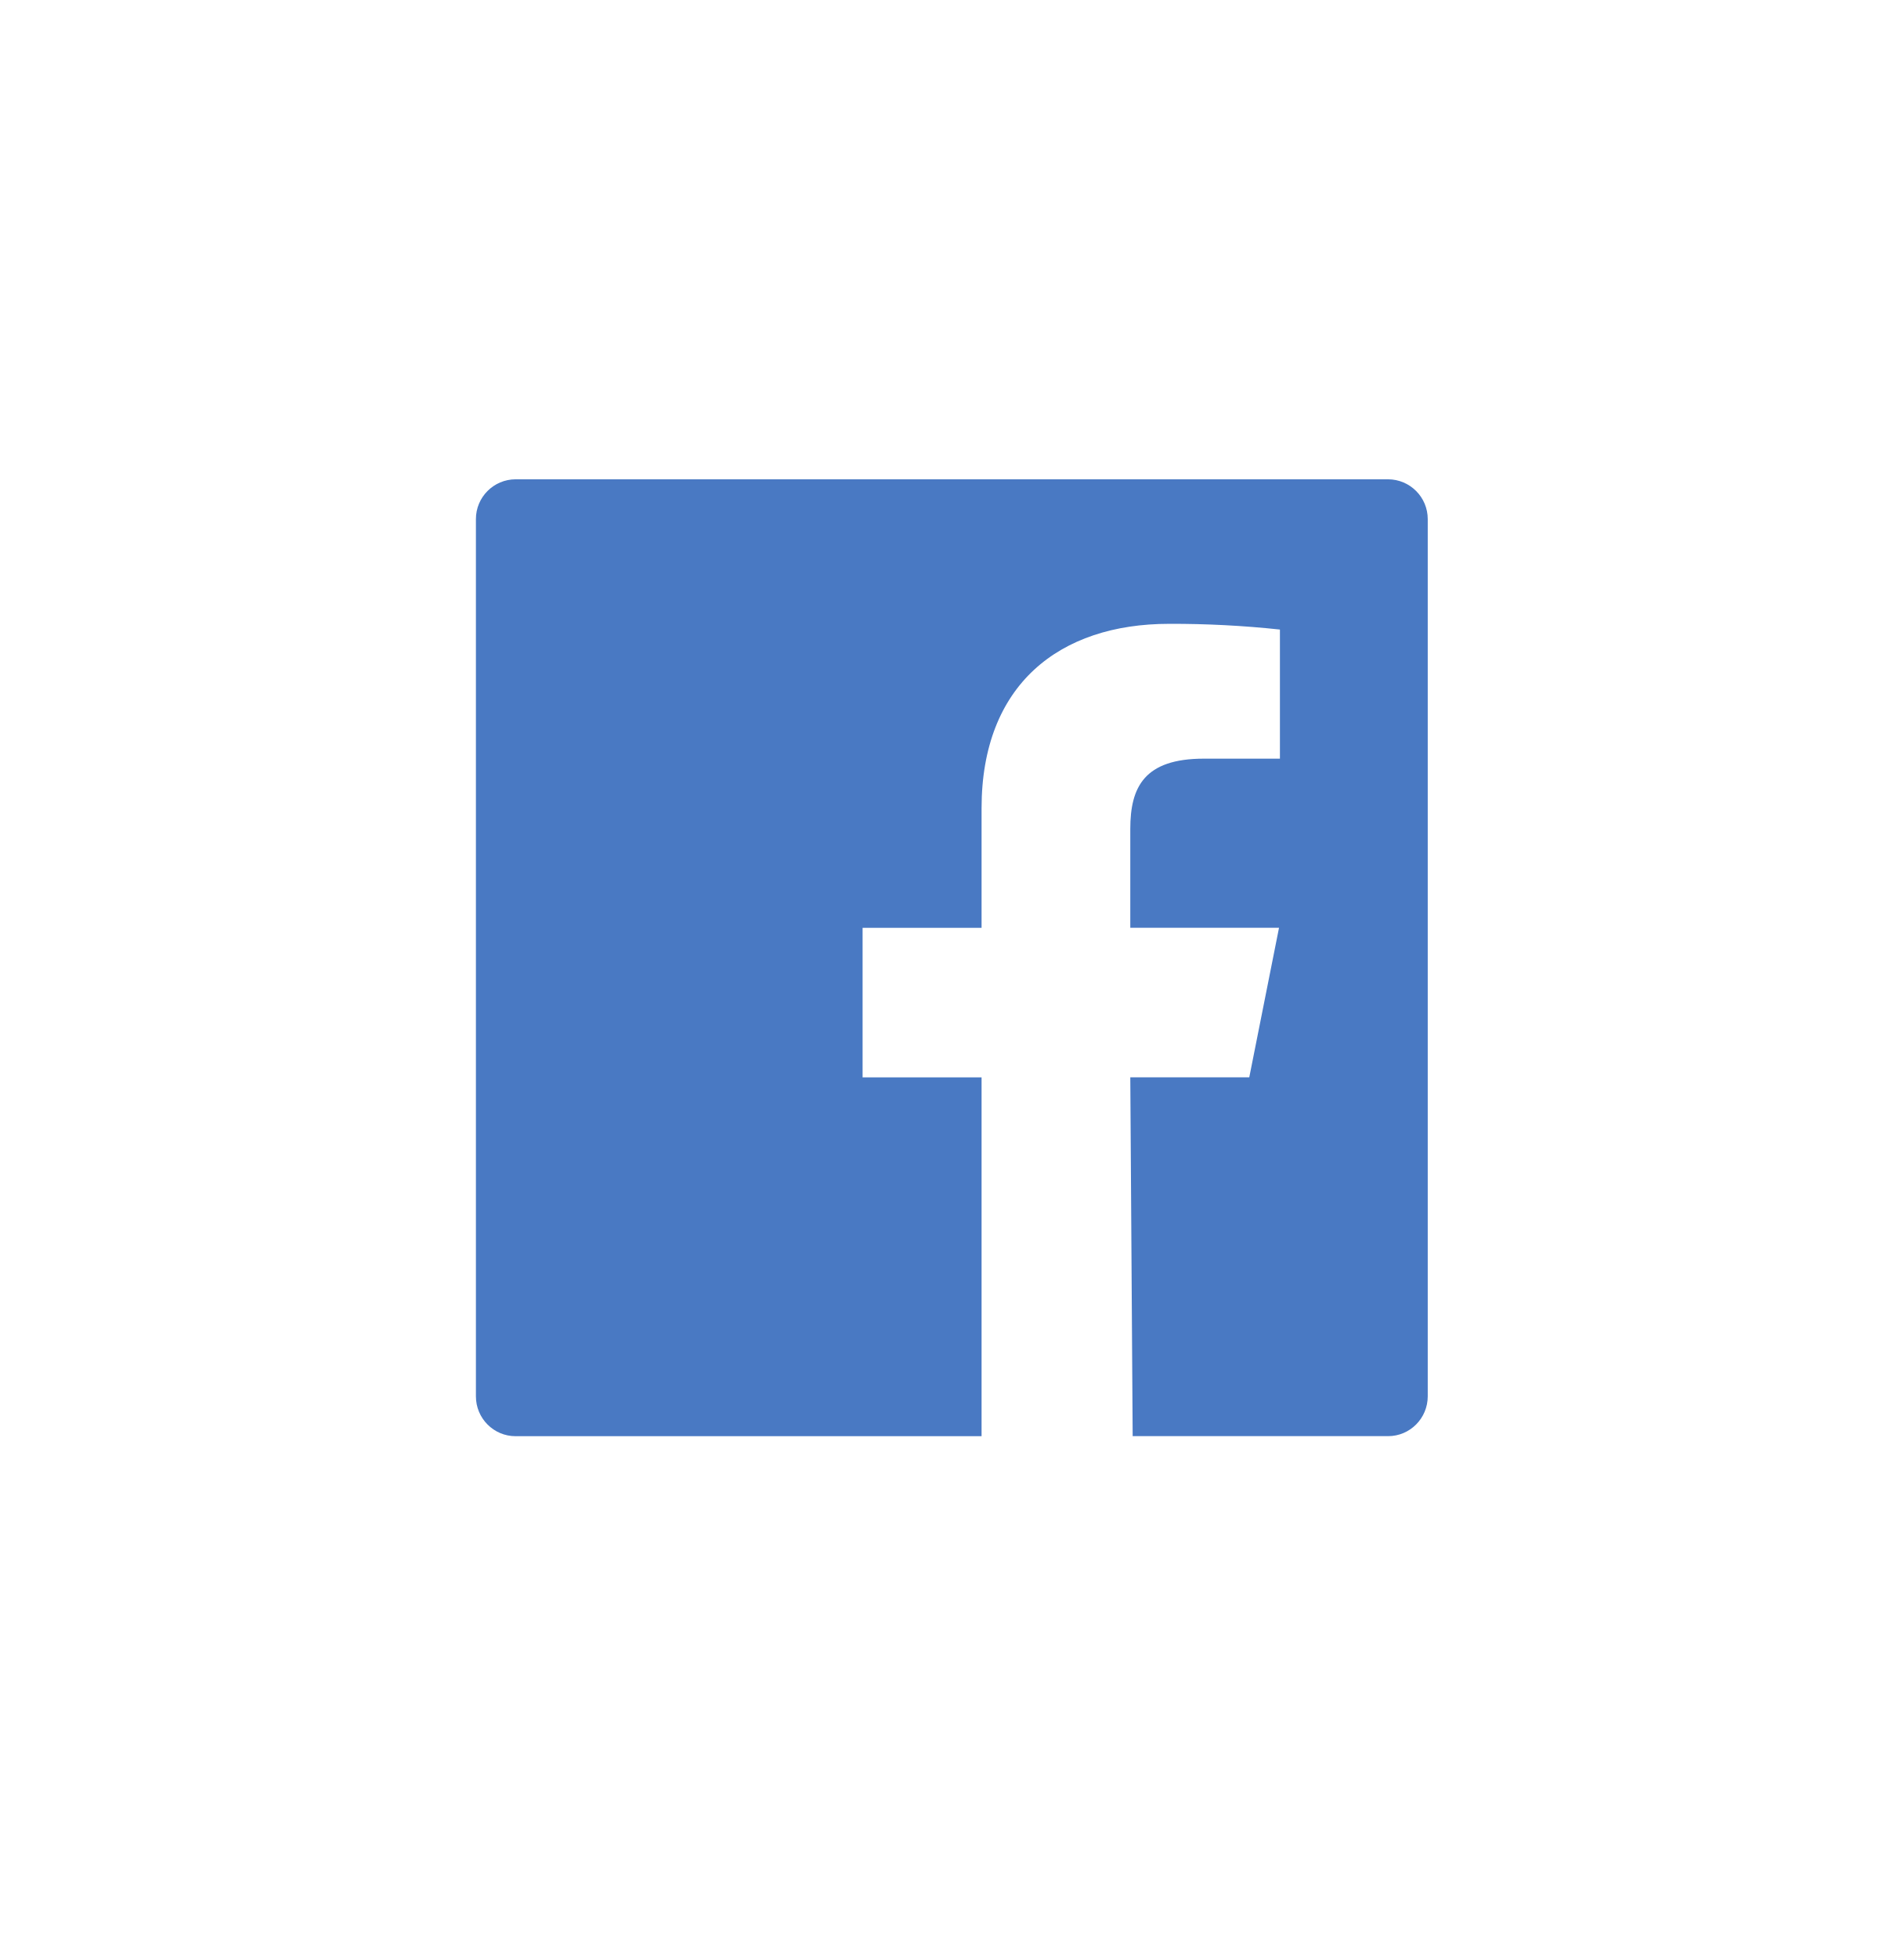
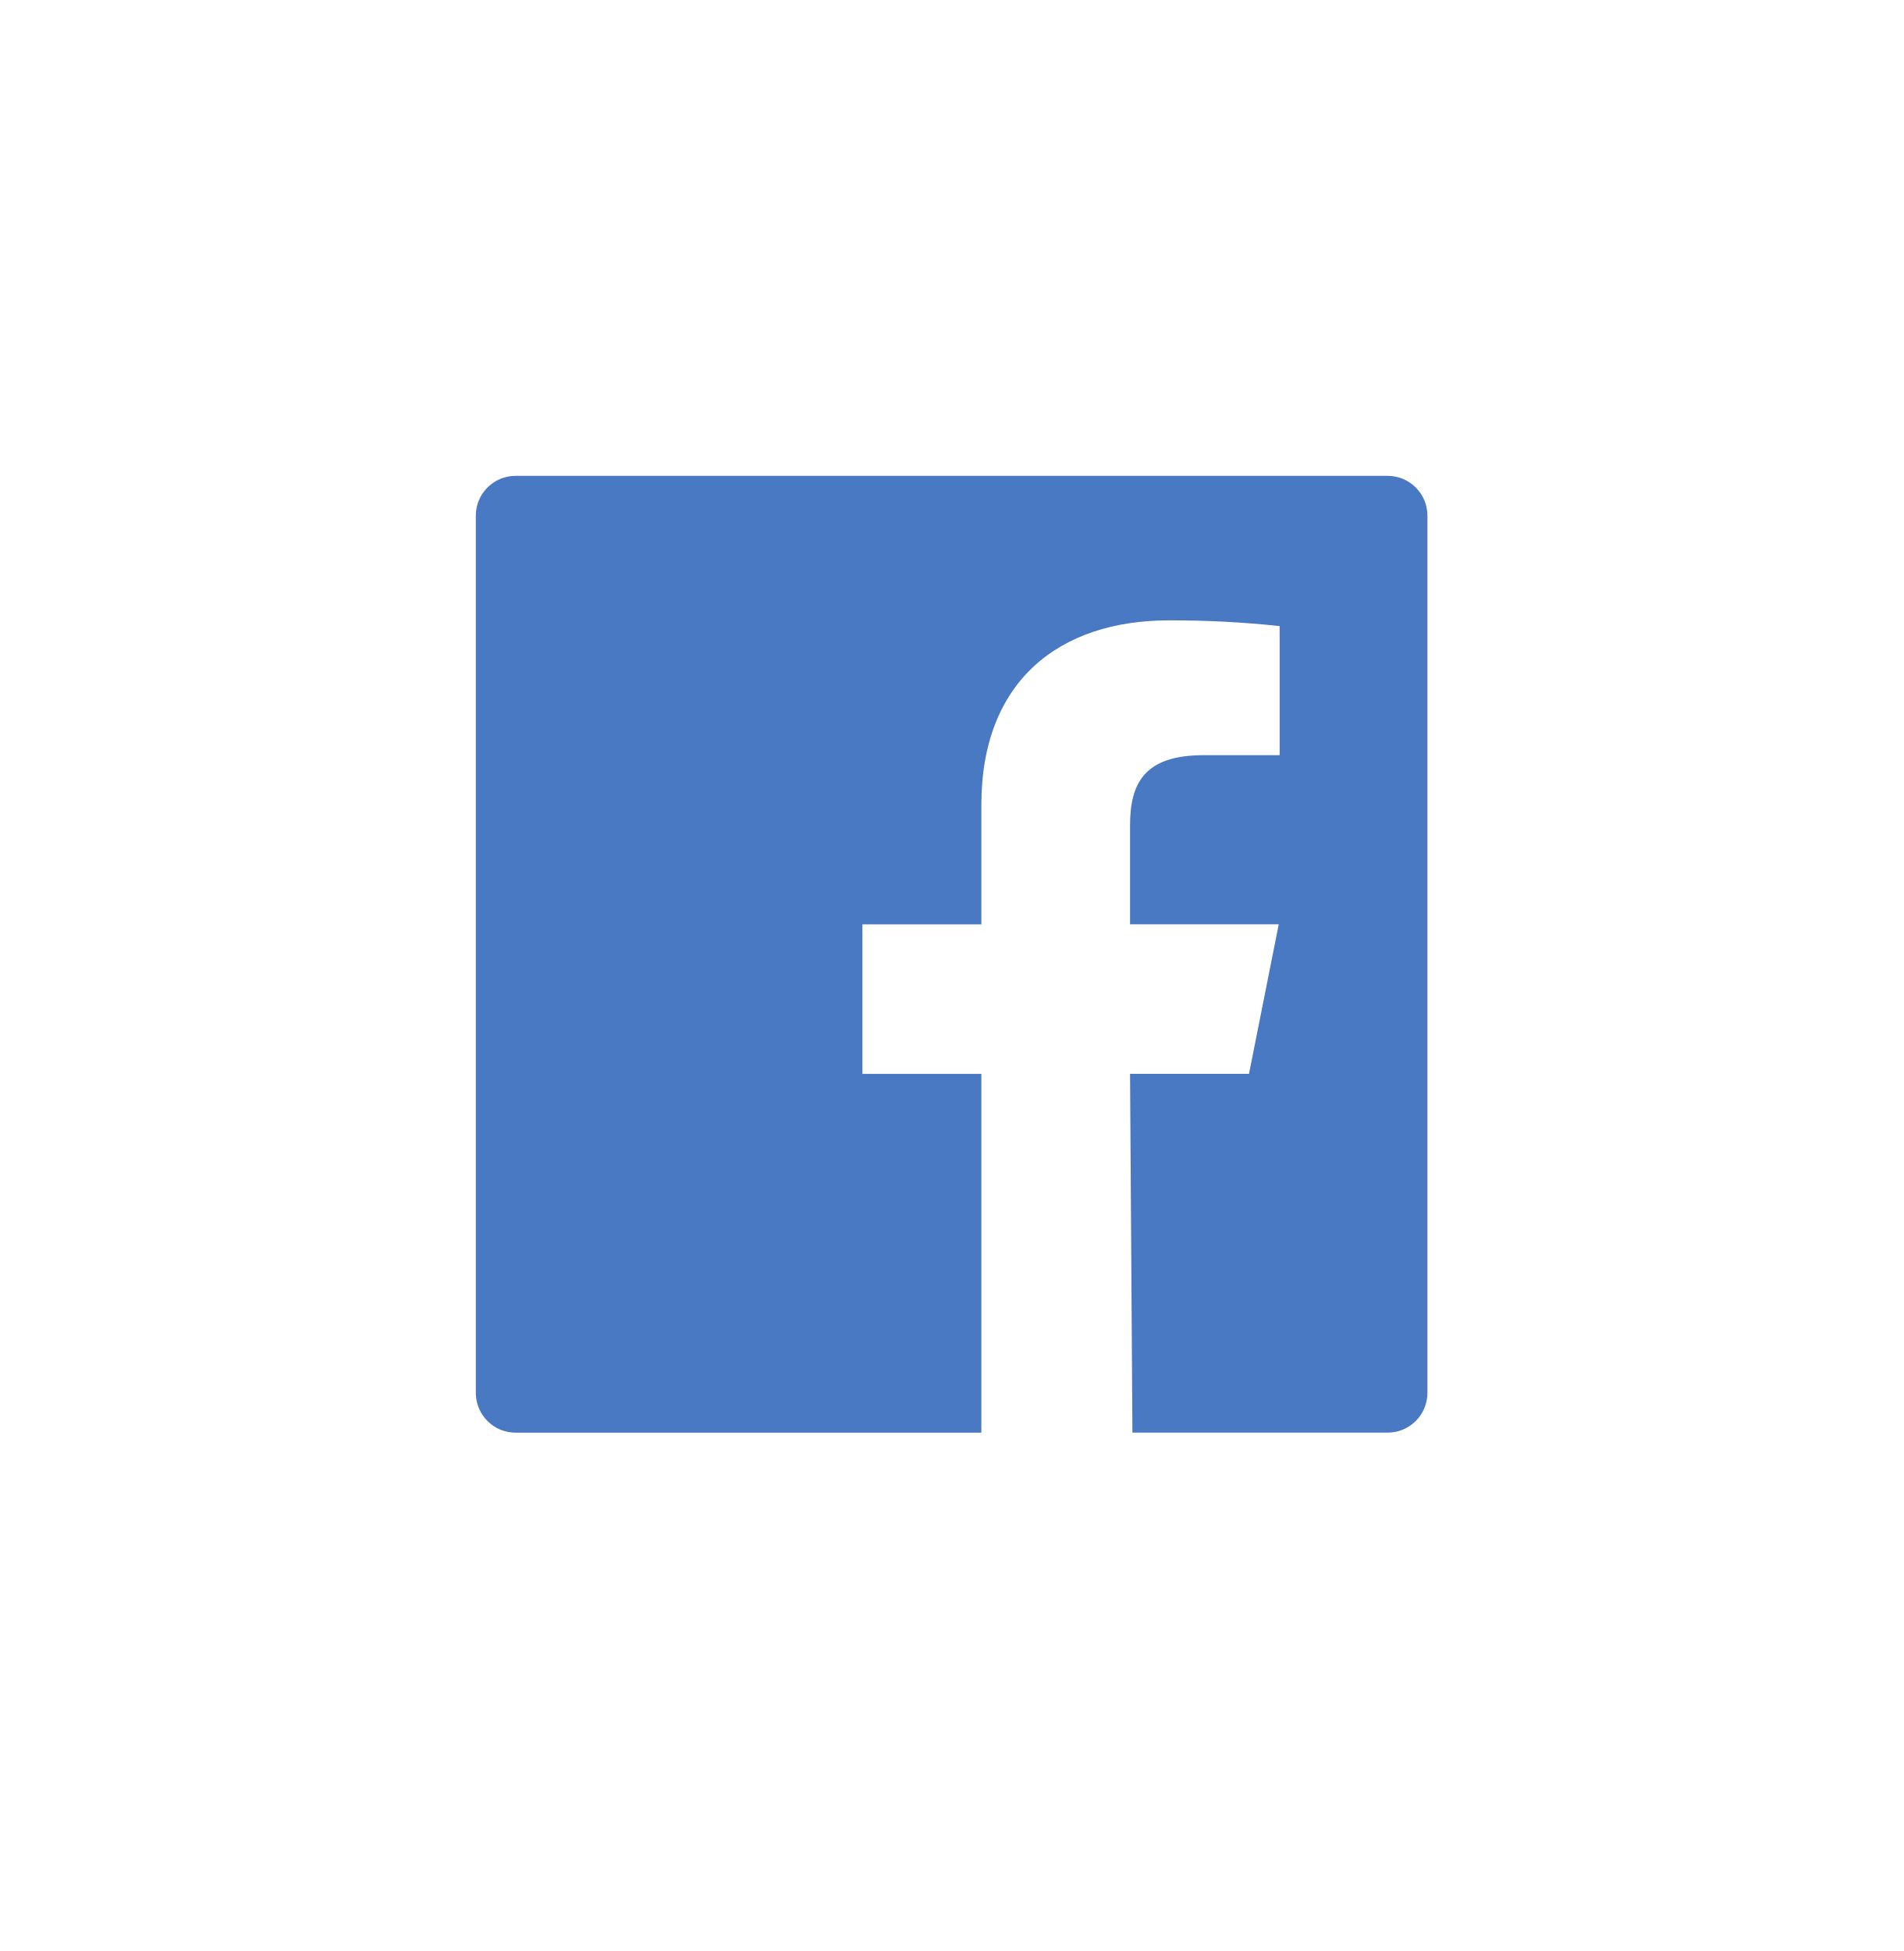
- <svg xmlns="http://www.w3.org/2000/svg" width="35" height="36" viewBox="-10 -10 40 41" id="ico-fb" y="1214">
+ <svg xmlns="http://www.w3.org/2000/svg" width="40" height="41" viewBox="-10 -10 40 41" id="ico-fb" y="1214">
  <path fill="#4979C3" fill-rule="evenodd" d="M19.167 0H.834A.836.836 0 000 .838v18.431c0 .463.373.838.834.838h9.791v-7.54h-2.5V9.425h2.5V6.912c0-2.597 1.636-3.875 3.94-3.875a21.2 21.2 0 012.329.12V5.87h-1.598c-1.254 0-1.546.599-1.546 1.477v2.077h3.125l-.625 3.142h-2.5l.05 7.54h5.367c.46 0 .833-.375.833-.838V.838A.836.836 0 0019.167 0" />
</svg>
